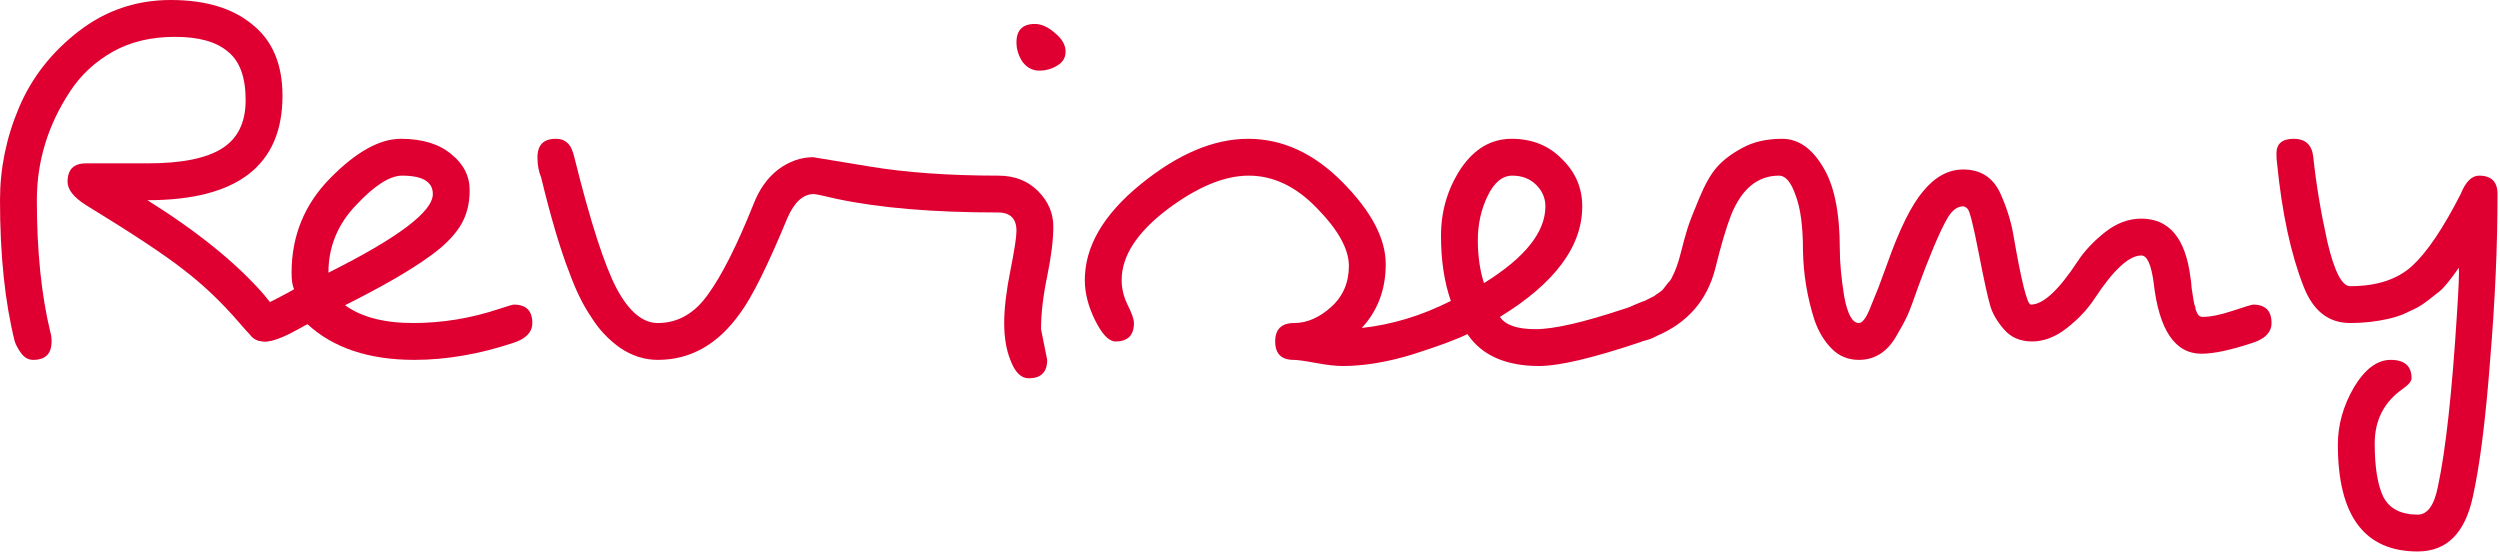
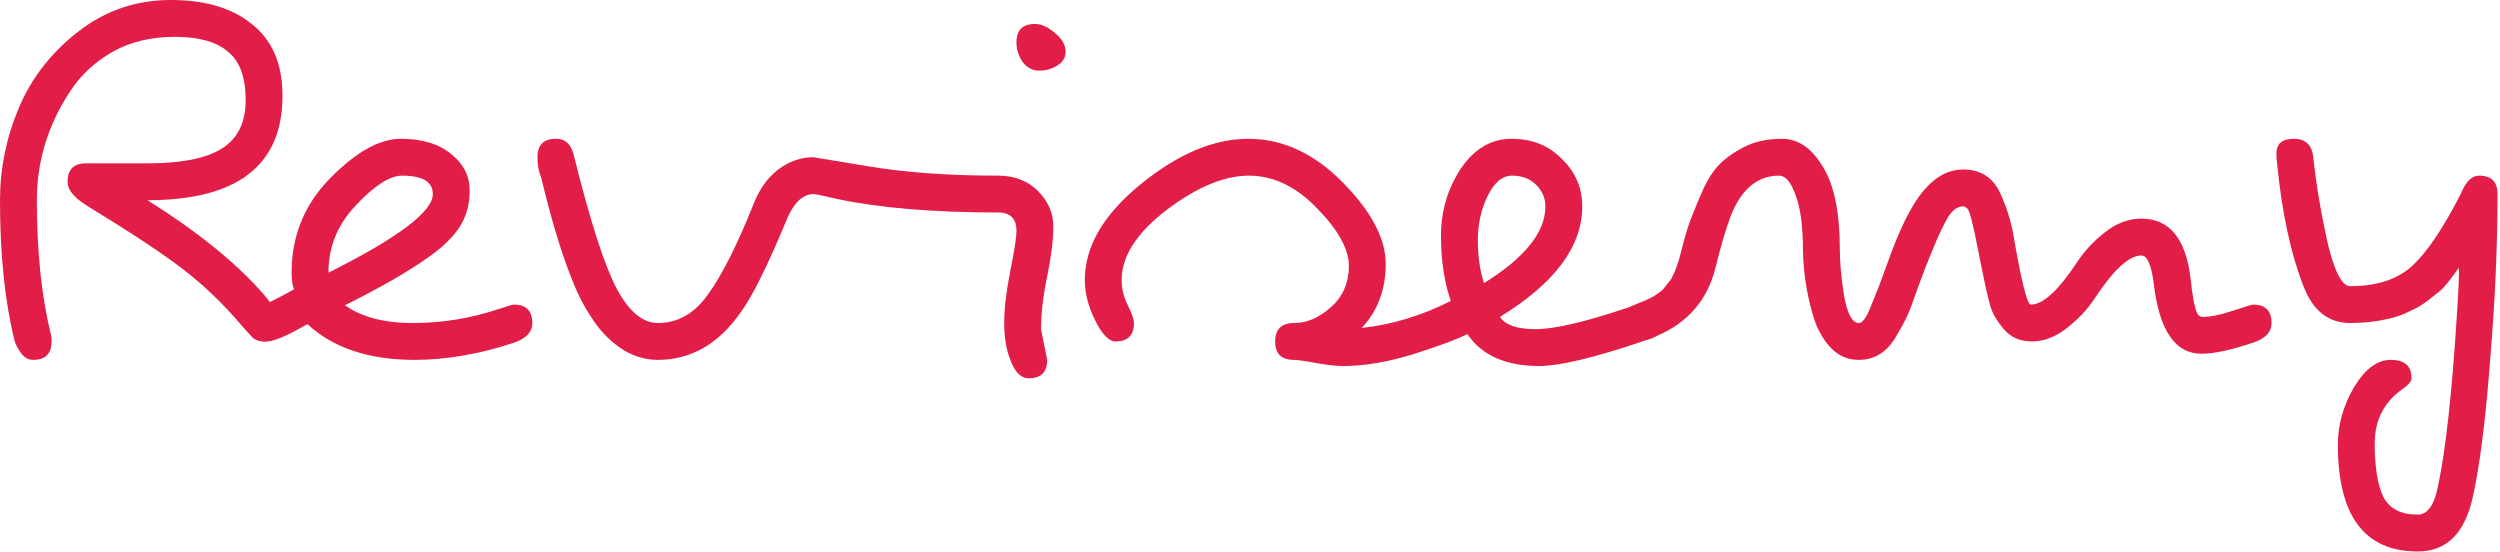
<svg xmlns="http://www.w3.org/2000/svg" width="272" height="60" viewBox="0 0 272 60" fill="none">
-   <path d="M271.731 21.114C271.731 26.726 271.464 32.74 270.929 39.154C270.439 45.613 269.816 50.557 269.059 53.987C268.212 57.996 266.208 60 263.045 60C257.255 60 254.359 56.125 254.359 48.374C254.359 46.236 254.938 44.165 256.096 42.161C257.299 40.156 258.635 39.154 260.105 39.154C261.62 39.154 262.377 39.822 262.377 41.158C262.377 41.47 262.065 41.849 261.442 42.294C259.393 43.72 258.368 45.702 258.368 48.241C258.368 50.824 258.68 52.762 259.304 54.054C259.972 55.346 261.219 55.991 263.045 55.991C264.114 55.991 264.849 54.967 265.25 52.918C266.096 48.954 266.787 42.673 267.321 34.076C267.5 31.359 267.566 29.711 267.522 29.132C266.586 30.468 265.896 31.314 265.451 31.671C265.05 31.983 264.626 32.317 264.181 32.673C263.78 32.985 263.379 33.252 262.978 33.475C262.622 33.653 262.154 33.876 261.575 34.143C261.041 34.366 260.484 34.544 259.905 34.677C258.569 34.989 257.165 35.145 255.696 35.145C253.335 35.145 251.642 33.809 250.618 31.136C249.237 27.617 248.279 23.163 247.745 17.773C247.7 17.506 247.678 17.15 247.678 16.704C247.678 15.635 248.301 15.101 249.549 15.101C250.84 15.101 251.553 15.769 251.687 17.105C251.998 20.045 252.511 23.118 253.223 26.326C253.981 29.533 254.805 31.136 255.696 31.136C258.591 31.136 260.84 30.401 262.444 28.931C264.047 27.461 265.807 24.856 267.722 21.114C268.257 19.778 268.925 19.11 269.727 19.11C271.063 19.11 271.731 19.778 271.731 21.114Z" fill="#DF0031" />
-   <path d="M232.978 23.787C236.007 23.787 237.789 25.925 238.323 30.201C238.368 30.424 238.413 30.824 238.457 31.404C238.546 31.938 238.613 32.361 238.658 32.673C238.702 32.985 238.769 33.23 238.858 33.408C238.858 33.586 238.903 33.764 238.992 33.942C239.125 34.299 239.348 34.477 239.66 34.477C240.506 34.477 241.597 34.254 242.934 33.809C244.27 33.363 245.005 33.141 245.139 33.141C246.475 33.141 247.143 33.809 247.143 35.145C247.143 36.125 246.475 36.838 245.139 37.283C242.733 38.085 240.862 38.486 239.526 38.486C236.631 38.486 234.894 35.902 234.315 30.735C234.047 28.775 233.602 27.796 232.978 27.796C231.642 27.796 229.949 29.355 227.9 32.472C227.143 33.631 226.141 34.7 224.894 35.68C223.646 36.66 222.377 37.15 221.085 37.15C219.793 37.15 218.769 36.704 218.012 35.813C217.254 34.922 216.764 34.076 216.542 33.274C216.274 32.383 215.851 30.446 215.272 27.461C214.693 24.477 214.292 22.896 214.07 22.718C213.891 22.539 213.735 22.45 213.602 22.45C212.978 22.45 212.421 22.851 211.931 23.653C211.486 24.41 210.974 25.479 210.395 26.86C209.816 28.241 209.259 29.666 208.724 31.136C208.234 32.562 207.833 33.631 207.522 34.343C207.21 35.011 206.787 35.791 206.252 36.682C205.272 38.33 203.936 39.154 202.243 39.154C201.085 39.154 200.105 38.753 199.303 37.951C198.502 37.15 197.878 36.125 197.433 34.878C196.631 32.383 196.208 29.845 196.163 27.261C196.163 24.633 195.896 22.628 195.361 21.248C194.871 19.822 194.27 19.11 193.557 19.11C191.241 19.11 189.504 20.535 188.346 23.386C187.811 24.767 187.232 26.726 186.609 29.265C185.718 32.695 183.602 35.123 180.261 36.548C179.548 36.949 178.813 37.15 178.056 37.15C176.72 37.15 176.052 36.481 176.052 35.145C176.052 34.299 176.72 33.608 178.056 33.074C178.591 32.851 178.88 32.74 178.925 32.74C179.014 32.695 179.192 32.606 179.459 32.472C179.727 32.339 179.905 32.25 179.994 32.205C180.083 32.116 180.239 32.005 180.462 31.871C180.729 31.693 180.907 31.537 180.996 31.404C181.13 31.225 181.286 31.025 181.464 30.802C181.686 30.579 181.842 30.357 181.931 30.134C182.288 29.466 182.6 28.597 182.867 27.528C183.134 26.459 183.379 25.568 183.602 24.856C183.825 24.143 184.248 23.052 184.871 21.582C185.495 20.067 186.141 18.931 186.809 18.174C187.477 17.417 188.39 16.726 189.548 16.103C190.751 15.435 192.199 15.101 193.891 15.101C195.629 15.101 197.099 16.103 198.301 18.107C199.548 20.067 200.172 23.074 200.172 27.127C200.172 28.553 200.328 30.245 200.64 32.205C200.996 34.165 201.531 35.145 202.243 35.145C202.6 35.145 202.978 34.677 203.379 33.742C203.78 32.762 204.114 31.938 204.381 31.27C204.649 30.557 204.96 29.711 205.317 28.731C206.653 24.945 207.967 22.294 209.259 20.78C210.551 19.221 211.998 18.441 213.602 18.441C215.473 18.441 216.809 19.288 217.611 20.98C218.279 22.45 218.747 23.898 219.014 25.323C219.905 30.535 220.551 33.141 220.952 33.141C222.288 33.141 223.98 31.582 226.029 28.464C226.787 27.305 227.789 26.236 229.036 25.256C230.283 24.276 231.597 23.787 232.978 23.787Z" fill="#DF0031" />
-   <path d="M161.457 30.802C165.912 28.04 168.139 25.256 168.139 22.45C168.139 21.559 167.805 20.78 167.136 20.112C166.468 19.444 165.6 19.11 164.531 19.11C163.462 19.11 162.571 19.845 161.858 21.314C161.145 22.784 160.789 24.388 160.789 26.125C160.789 27.862 161.012 29.421 161.457 30.802ZM140.744 39.154C139.408 39.154 138.74 38.486 138.74 37.15C138.74 35.813 139.43 35.145 140.811 35.145C142.192 35.145 143.528 34.566 144.82 33.408C146.112 32.25 146.758 30.758 146.758 28.931C146.758 27.105 145.6 25.012 143.283 22.651C141.012 20.29 138.54 19.11 135.867 19.11C133.194 19.11 130.21 20.357 126.914 22.851C123.662 25.346 122.036 27.884 122.036 30.468C122.036 31.404 122.259 32.317 122.704 33.208C123.15 34.098 123.373 34.744 123.373 35.145C123.373 36.481 122.704 37.15 121.368 37.15C120.655 37.15 119.92 36.392 119.163 34.878C118.406 33.363 118.027 31.893 118.027 30.468C118.027 26.816 120.054 23.341 124.108 20.045C128.161 16.749 132.059 15.101 135.8 15.101C139.542 15.101 142.972 16.682 146.09 19.845C149.208 23.007 150.767 25.969 150.767 28.731C150.767 31.493 149.898 33.809 148.161 35.68C151.457 35.323 154.687 34.343 157.849 32.74C157.136 30.691 156.78 28.33 156.78 25.657C156.78 22.985 157.493 20.557 158.918 18.375C160.388 16.192 162.237 15.101 164.464 15.101C166.691 15.101 168.517 15.836 169.943 17.305C171.413 18.731 172.148 20.446 172.148 22.45C172.148 26.816 169.163 30.824 163.194 34.477C163.773 35.368 165.065 35.813 167.07 35.813C169.074 35.813 172.281 35.078 176.691 33.608C177.626 33.297 178.161 33.141 178.295 33.141C179.631 33.141 180.299 33.809 180.299 35.145C180.299 36.125 179.631 36.838 178.295 37.283C173.217 38.976 169.609 39.822 167.471 39.822C163.818 39.822 161.212 38.664 159.653 36.348C158.495 36.927 156.513 37.662 153.707 38.553C150.945 39.399 148.406 39.822 146.09 39.822C145.332 39.822 144.353 39.711 143.15 39.488C141.947 39.265 141.145 39.154 140.744 39.154Z" fill="#DF0031" />
-   <path d="M112.596 2.606C113.309 2.606 114.044 2.94 114.801 3.608C115.558 4.232 115.937 4.9 115.937 5.613C115.937 6.281 115.625 6.793 115.002 7.149C114.423 7.506 113.777 7.684 113.064 7.684C112.351 7.684 111.75 7.372 111.26 6.748C110.815 6.08 110.592 5.368 110.592 4.61C110.592 3.274 111.26 2.606 112.596 2.606ZM58.877 19.31C58.61 18.686 58.476 17.951 58.476 17.105C58.476 15.768 59.144 15.1 60.48 15.1C61.015 15.1 61.438 15.256 61.75 15.568C62.062 15.835 62.307 16.348 62.485 17.105C64.222 24.098 65.759 28.864 67.095 31.403C68.431 33.898 69.924 35.145 71.572 35.145C73.754 35.145 75.581 34.098 77.051 32.005C78.565 29.911 80.213 26.637 81.995 22.183C82.619 20.579 83.51 19.332 84.668 18.441C85.87 17.55 87.14 17.105 88.476 17.105L94.556 18.107C98.565 18.775 103.242 19.109 108.587 19.109C110.369 19.109 111.817 19.666 112.93 20.78C114.044 21.893 114.601 23.185 114.601 24.655C114.601 26.08 114.378 27.884 113.933 30.067C113.487 32.205 113.264 34.12 113.264 35.813L113.933 39.154C113.933 40.49 113.264 41.158 111.928 41.158C111.082 41.158 110.414 40.49 109.924 39.154C109.478 38.04 109.256 36.704 109.256 35.145C109.256 33.586 109.478 31.693 109.924 29.466C110.369 27.238 110.592 25.791 110.592 25.123C110.592 23.786 109.924 23.118 108.587 23.118C101.55 23.118 95.714 22.628 91.082 21.648C89.567 21.292 88.721 21.114 88.543 21.114C87.385 21.114 86.427 21.982 85.67 23.72C83.532 28.887 81.817 32.339 80.525 34.076C78.12 37.461 75.135 39.154 71.572 39.154C70.102 39.154 68.721 38.708 67.429 37.818C66.182 36.927 65.158 35.835 64.356 34.544C63.465 33.252 62.663 31.626 61.95 29.666C60.971 27.172 59.946 23.72 58.877 19.31Z" fill="#DF0031" />
-   <path d="M33.462 35.279C33.417 35.279 33.083 35.457 32.459 35.813C30.856 36.704 29.675 37.15 28.918 37.15C27.582 37.15 26.914 36.481 26.914 35.145C26.914 34.299 27.582 33.608 28.918 33.074C29.141 32.985 29.675 32.718 30.522 32.272C31.368 31.827 31.858 31.559 31.991 31.47C31.813 31.069 31.724 30.468 31.724 29.666C31.724 25.657 33.127 22.227 35.934 19.377C38.74 16.526 41.301 15.101 43.617 15.101C45.934 15.101 47.76 15.657 49.096 16.771C50.432 17.84 51.101 19.154 51.101 20.713C51.101 22.227 50.744 23.542 50.032 24.655C49.319 25.769 48.205 26.86 46.691 27.929C44.597 29.444 41.546 31.203 37.537 33.208C39.319 34.499 41.791 35.145 44.954 35.145C48.116 35.145 51.234 34.633 54.308 33.608C55.243 33.297 55.778 33.141 55.911 33.141C57.248 33.141 57.916 33.809 57.916 35.145C57.916 36.125 57.248 36.838 55.911 37.283C52.17 38.53 48.562 39.154 45.087 39.154C40.143 39.154 36.268 37.862 33.462 35.279ZM35.733 29.666C43.306 25.88 47.092 23.029 47.092 21.114C47.092 19.778 45.978 19.11 43.751 19.11C42.415 19.11 40.744 20.178 38.74 22.317C36.735 24.41 35.733 26.86 35.733 29.666Z" fill="#DF0031" />
-   <path d="M3.608 39.154C3.118 39.154 2.695 38.931 2.339 38.486C1.982 37.995 1.737 37.55 1.604 37.149C0.535 32.873 0 27.75 0 21.782C0 18.307 0.69 14.944 2.071 11.693C3.452 8.441 5.612 5.679 8.552 3.408C11.492 1.136 14.833 0 18.575 0C22.361 0 25.323 0.891 27.461 2.673C29.644 4.41 30.735 6.993 30.735 10.423C30.735 17.995 25.835 21.782 16.036 21.782C21.515 25.212 25.746 28.641 28.73 32.071C30.067 33.675 30.735 34.699 30.735 35.145C30.735 36.481 30.067 37.149 28.73 37.149C28.196 37.149 27.75 36.971 27.394 36.615C27.038 36.258 26.592 35.768 26.058 35.145C24.187 32.962 22.183 31.047 20.044 29.399C17.951 27.75 14.387 25.39 9.354 22.316C8.018 21.47 7.35 20.624 7.35 19.777C7.35 18.441 8.018 17.773 9.354 17.773H16.036C19.733 17.773 22.428 17.238 24.12 16.169C25.857 15.1 26.726 13.341 26.726 10.891C26.726 8.396 26.08 6.637 24.788 5.612C23.541 4.543 21.626 4.009 19.042 4.009C16.459 4.009 14.209 4.543 12.294 5.612C10.334 6.726 8.775 8.174 7.617 9.955C5.212 13.608 4.009 17.55 4.009 21.782C4.009 27.305 4.499 32.093 5.479 36.147C5.568 36.414 5.612 36.748 5.612 37.149C5.612 38.486 4.944 39.154 3.608 39.154Z" fill="#DF0031" />
+   <path d="M271.731 21.114C271.731 26.726 271.464 32.74 270.929 39.154C270.439 45.613 269.816 50.557 269.059 53.987C268.212 57.996 266.208 60 263.045 60C257.255 60 254.359 56.125 254.359 48.374C254.359 46.236 254.938 44.165 256.096 42.161C257.299 40.156 258.635 39.154 260.105 39.154C261.62 39.154 262.377 39.822 262.377 41.158C262.377 41.47 262.065 41.849 261.442 42.294C259.393 43.72 258.368 45.702 258.368 48.241C258.368 50.824 258.68 52.762 259.304 54.054C259.972 55.346 261.219 55.991 263.045 55.991C264.114 55.991 264.849 54.967 265.25 52.918C266.096 48.954 266.787 42.673 267.321 34.076C267.5 31.359 267.566 29.711 267.522 29.132C266.586 30.468 265.896 31.314 265.451 31.671C265.05 31.983 264.626 32.317 264.181 32.673C263.78 32.985 263.379 33.252 262.978 33.475C262.622 33.653 262.154 33.876 261.575 34.143C261.041 34.366 260.484 34.544 259.905 34.677C258.569 34.989 257.165 35.145 255.696 35.145C253.335 35.145 251.642 33.809 250.618 31.136C249.237 27.617 248.279 23.163 247.745 17.773C247.7 17.506 247.678 17.15 247.678 16.704C247.678 15.635 248.301 15.101 249.549 15.101C250.84 15.101 251.553 15.769 251.687 17.105C251.998 20.045 252.511 23.118 253.223 26.326C253.981 29.533 254.805 31.136 255.696 31.136C258.591 31.136 260.84 30.401 262.444 28.931C264.047 27.461 265.807 24.856 267.722 21.114C268.257 19.778 268.925 19.11 269.727 19.11C271.063 19.11 271.731 19.778 271.731 21.114Z" fill="#e11d48" />
+   <path d="M232.978 23.787C236.007 23.787 237.789 25.925 238.323 30.201C238.368 30.424 238.413 30.824 238.457 31.404C238.546 31.938 238.613 32.361 238.658 32.673C238.702 32.985 238.769 33.23 238.858 33.408C238.858 33.586 238.903 33.764 238.992 33.942C239.125 34.299 239.348 34.477 239.66 34.477C240.506 34.477 241.597 34.254 242.934 33.809C244.27 33.363 245.005 33.141 245.139 33.141C246.475 33.141 247.143 33.809 247.143 35.145C247.143 36.125 246.475 36.838 245.139 37.283C242.733 38.085 240.862 38.486 239.526 38.486C236.631 38.486 234.894 35.902 234.315 30.735C234.047 28.775 233.602 27.796 232.978 27.796C231.642 27.796 229.949 29.355 227.9 32.472C227.143 33.631 226.141 34.7 224.894 35.68C223.646 36.66 222.377 37.15 221.085 37.15C219.793 37.15 218.769 36.704 218.012 35.813C217.254 34.922 216.764 34.076 216.542 33.274C216.274 32.383 215.851 30.446 215.272 27.461C214.693 24.477 214.292 22.896 214.07 22.718C213.891 22.539 213.735 22.45 213.602 22.45C212.978 22.45 212.421 22.851 211.931 23.653C211.486 24.41 210.974 25.479 210.395 26.86C209.816 28.241 209.259 29.666 208.724 31.136C208.234 32.562 207.833 33.631 207.522 34.343C207.21 35.011 206.787 35.791 206.252 36.682C205.272 38.33 203.936 39.154 202.243 39.154C201.085 39.154 200.105 38.753 199.303 37.951C198.502 37.15 197.878 36.125 197.433 34.878C196.631 32.383 196.208 29.845 196.163 27.261C196.163 24.633 195.896 22.628 195.361 21.248C194.871 19.822 194.27 19.11 193.557 19.11C191.241 19.11 189.504 20.535 188.346 23.386C187.811 24.767 187.232 26.726 186.609 29.265C185.718 32.695 183.602 35.123 180.261 36.548C179.548 36.949 178.813 37.15 178.056 37.15C176.72 37.15 176.052 36.481 176.052 35.145C176.052 34.299 176.72 33.608 178.056 33.074C178.591 32.851 178.88 32.74 178.925 32.74C179.014 32.695 179.192 32.606 179.459 32.472C179.727 32.339 179.905 32.25 179.994 32.205C180.083 32.116 180.239 32.005 180.462 31.871C180.729 31.693 180.907 31.537 180.996 31.404C181.13 31.225 181.286 31.025 181.464 30.802C181.686 30.579 181.842 30.357 181.931 30.134C182.288 29.466 182.6 28.597 182.867 27.528C183.134 26.459 183.379 25.568 183.602 24.856C183.825 24.143 184.248 23.052 184.871 21.582C185.495 20.067 186.141 18.931 186.809 18.174C187.477 17.417 188.39 16.726 189.548 16.103C190.751 15.435 192.199 15.101 193.891 15.101C195.629 15.101 197.099 16.103 198.301 18.107C199.548 20.067 200.172 23.074 200.172 27.127C200.172 28.553 200.328 30.245 200.64 32.205C200.996 34.165 201.531 35.145 202.243 35.145C202.6 35.145 202.978 34.677 203.379 33.742C203.78 32.762 204.114 31.938 204.381 31.27C204.649 30.557 204.96 29.711 205.317 28.731C206.653 24.945 207.967 22.294 209.259 20.78C210.551 19.221 211.998 18.441 213.602 18.441C215.473 18.441 216.809 19.288 217.611 20.98C218.279 22.45 218.747 23.898 219.014 25.323C219.905 30.535 220.551 33.141 220.952 33.141C222.288 33.141 223.98 31.582 226.029 28.464C226.787 27.305 227.789 26.236 229.036 25.256C230.283 24.276 231.597 23.787 232.978 23.787Z" fill="#e11d48" />
+   <path d="M161.457 30.802C165.912 28.04 168.139 25.256 168.139 22.45C168.139 21.559 167.805 20.78 167.136 20.112C166.468 19.444 165.6 19.11 164.531 19.11C163.462 19.11 162.571 19.845 161.858 21.314C161.145 22.784 160.789 24.388 160.789 26.125C160.789 27.862 161.012 29.421 161.457 30.802ZM140.744 39.154C139.408 39.154 138.74 38.486 138.74 37.15C138.74 35.813 139.43 35.145 140.811 35.145C142.192 35.145 143.528 34.566 144.82 33.408C146.112 32.25 146.758 30.758 146.758 28.931C146.758 27.105 145.6 25.012 143.283 22.651C141.012 20.29 138.54 19.11 135.867 19.11C133.194 19.11 130.21 20.357 126.914 22.851C123.662 25.346 122.036 27.884 122.036 30.468C122.036 31.404 122.259 32.317 122.704 33.208C123.15 34.098 123.373 34.744 123.373 35.145C123.373 36.481 122.704 37.15 121.368 37.15C120.655 37.15 119.92 36.392 119.163 34.878C118.406 33.363 118.027 31.893 118.027 30.468C118.027 26.816 120.054 23.341 124.108 20.045C128.161 16.749 132.059 15.101 135.8 15.101C139.542 15.101 142.972 16.682 146.09 19.845C149.208 23.007 150.767 25.969 150.767 28.731C150.767 31.493 149.898 33.809 148.161 35.68C151.457 35.323 154.687 34.343 157.849 32.74C157.136 30.691 156.78 28.33 156.78 25.657C156.78 22.985 157.493 20.557 158.918 18.375C160.388 16.192 162.237 15.101 164.464 15.101C166.691 15.101 168.517 15.836 169.943 17.305C171.413 18.731 172.148 20.446 172.148 22.45C172.148 26.816 169.163 30.824 163.194 34.477C163.773 35.368 165.065 35.813 167.07 35.813C169.074 35.813 172.281 35.078 176.691 33.608C177.626 33.297 178.161 33.141 178.295 33.141C179.631 33.141 180.299 33.809 180.299 35.145C180.299 36.125 179.631 36.838 178.295 37.283C173.217 38.976 169.609 39.822 167.471 39.822C163.818 39.822 161.212 38.664 159.653 36.348C158.495 36.927 156.513 37.662 153.707 38.553C150.945 39.399 148.406 39.822 146.09 39.822C145.332 39.822 144.353 39.711 143.15 39.488C141.947 39.265 141.145 39.154 140.744 39.154Z" fill="#e11d48" />
+   <path d="M112.596 2.606C113.309 2.606 114.044 2.94 114.801 3.608C115.558 4.232 115.937 4.9 115.937 5.613C115.937 6.281 115.625 6.793 115.002 7.149C114.423 7.506 113.777 7.684 113.064 7.684C112.351 7.684 111.75 7.372 111.26 6.748C110.815 6.08 110.592 5.368 110.592 4.61C110.592 3.274 111.26 2.606 112.596 2.606ZM58.877 19.31C58.61 18.686 58.476 17.951 58.476 17.105C58.476 15.768 59.144 15.1 60.48 15.1C61.015 15.1 61.438 15.256 61.75 15.568C62.062 15.835 62.307 16.348 62.485 17.105C64.222 24.098 65.759 28.864 67.095 31.403C68.431 33.898 69.924 35.145 71.572 35.145C73.754 35.145 75.581 34.098 77.051 32.005C78.565 29.911 80.213 26.637 81.995 22.183C82.619 20.579 83.51 19.332 84.668 18.441C85.87 17.55 87.14 17.105 88.476 17.105L94.556 18.107C98.565 18.775 103.242 19.109 108.587 19.109C110.369 19.109 111.817 19.666 112.93 20.78C114.044 21.893 114.601 23.185 114.601 24.655C114.601 26.08 114.378 27.884 113.933 30.067C113.487 32.205 113.264 34.12 113.264 35.813L113.933 39.154C113.933 40.49 113.264 41.158 111.928 41.158C111.082 41.158 110.414 40.49 109.924 39.154C109.478 38.04 109.256 36.704 109.256 35.145C109.256 33.586 109.478 31.693 109.924 29.466C110.369 27.238 110.592 25.791 110.592 25.123C110.592 23.786 109.924 23.118 108.587 23.118C101.55 23.118 95.714 22.628 91.082 21.648C89.567 21.292 88.721 21.114 88.543 21.114C87.385 21.114 86.427 21.982 85.67 23.72C83.532 28.887 81.817 32.339 80.525 34.076C78.12 37.461 75.135 39.154 71.572 39.154C70.102 39.154 68.721 38.708 67.429 37.818C66.182 36.927 65.158 35.835 64.356 34.544C63.465 33.252 62.663 31.626 61.95 29.666C60.971 27.172 59.946 23.72 58.877 19.31Z" fill="#e11d48" />
+   <path d="M33.462 35.279C33.417 35.279 33.083 35.457 32.459 35.813C30.856 36.704 29.675 37.15 28.918 37.15C27.582 37.15 26.914 36.481 26.914 35.145C26.914 34.299 27.582 33.608 28.918 33.074C29.141 32.985 29.675 32.718 30.522 32.272C31.368 31.827 31.858 31.559 31.991 31.47C31.813 31.069 31.724 30.468 31.724 29.666C31.724 25.657 33.127 22.227 35.934 19.377C38.74 16.526 41.301 15.101 43.617 15.101C45.934 15.101 47.76 15.657 49.096 16.771C50.432 17.84 51.101 19.154 51.101 20.713C51.101 22.227 50.744 23.542 50.032 24.655C49.319 25.769 48.205 26.86 46.691 27.929C44.597 29.444 41.546 31.203 37.537 33.208C39.319 34.499 41.791 35.145 44.954 35.145C48.116 35.145 51.234 34.633 54.308 33.608C55.243 33.297 55.778 33.141 55.911 33.141C57.248 33.141 57.916 33.809 57.916 35.145C57.916 36.125 57.248 36.838 55.911 37.283C52.17 38.53 48.562 39.154 45.087 39.154C40.143 39.154 36.268 37.862 33.462 35.279ZM35.733 29.666C43.306 25.88 47.092 23.029 47.092 21.114C47.092 19.778 45.978 19.11 43.751 19.11C42.415 19.11 40.744 20.178 38.74 22.317C36.735 24.41 35.733 26.86 35.733 29.666Z" fill="#e11d48" />
+   <path d="M3.608 39.154C3.118 39.154 2.695 38.931 2.339 38.486C1.982 37.995 1.737 37.55 1.604 37.149C0.535 32.873 0 27.75 0 21.782C0 18.307 0.69 14.944 2.071 11.693C3.452 8.441 5.612 5.679 8.552 3.408C11.492 1.136 14.833 0 18.575 0C22.361 0 25.323 0.891 27.461 2.673C29.644 4.41 30.735 6.993 30.735 10.423C30.735 17.995 25.835 21.782 16.036 21.782C21.515 25.212 25.746 28.641 28.73 32.071C30.067 33.675 30.735 34.699 30.735 35.145C30.735 36.481 30.067 37.149 28.73 37.149C28.196 37.149 27.75 36.971 27.394 36.615C27.038 36.258 26.592 35.768 26.058 35.145C24.187 32.962 22.183 31.047 20.044 29.399C17.951 27.75 14.387 25.39 9.354 22.316C8.018 21.47 7.35 20.624 7.35 19.777C7.35 18.441 8.018 17.773 9.354 17.773H16.036C19.733 17.773 22.428 17.238 24.12 16.169C25.857 15.1 26.726 13.341 26.726 10.891C26.726 8.396 26.08 6.637 24.788 5.612C23.541 4.543 21.626 4.009 19.042 4.009C16.459 4.009 14.209 4.543 12.294 5.612C10.334 6.726 8.775 8.174 7.617 9.955C5.212 13.608 4.009 17.55 4.009 21.782C4.009 27.305 4.499 32.093 5.479 36.147C5.568 36.414 5.612 36.748 5.612 37.149C5.612 38.486 4.944 39.154 3.608 39.154Z" fill="#e11d48" />
</svg>
